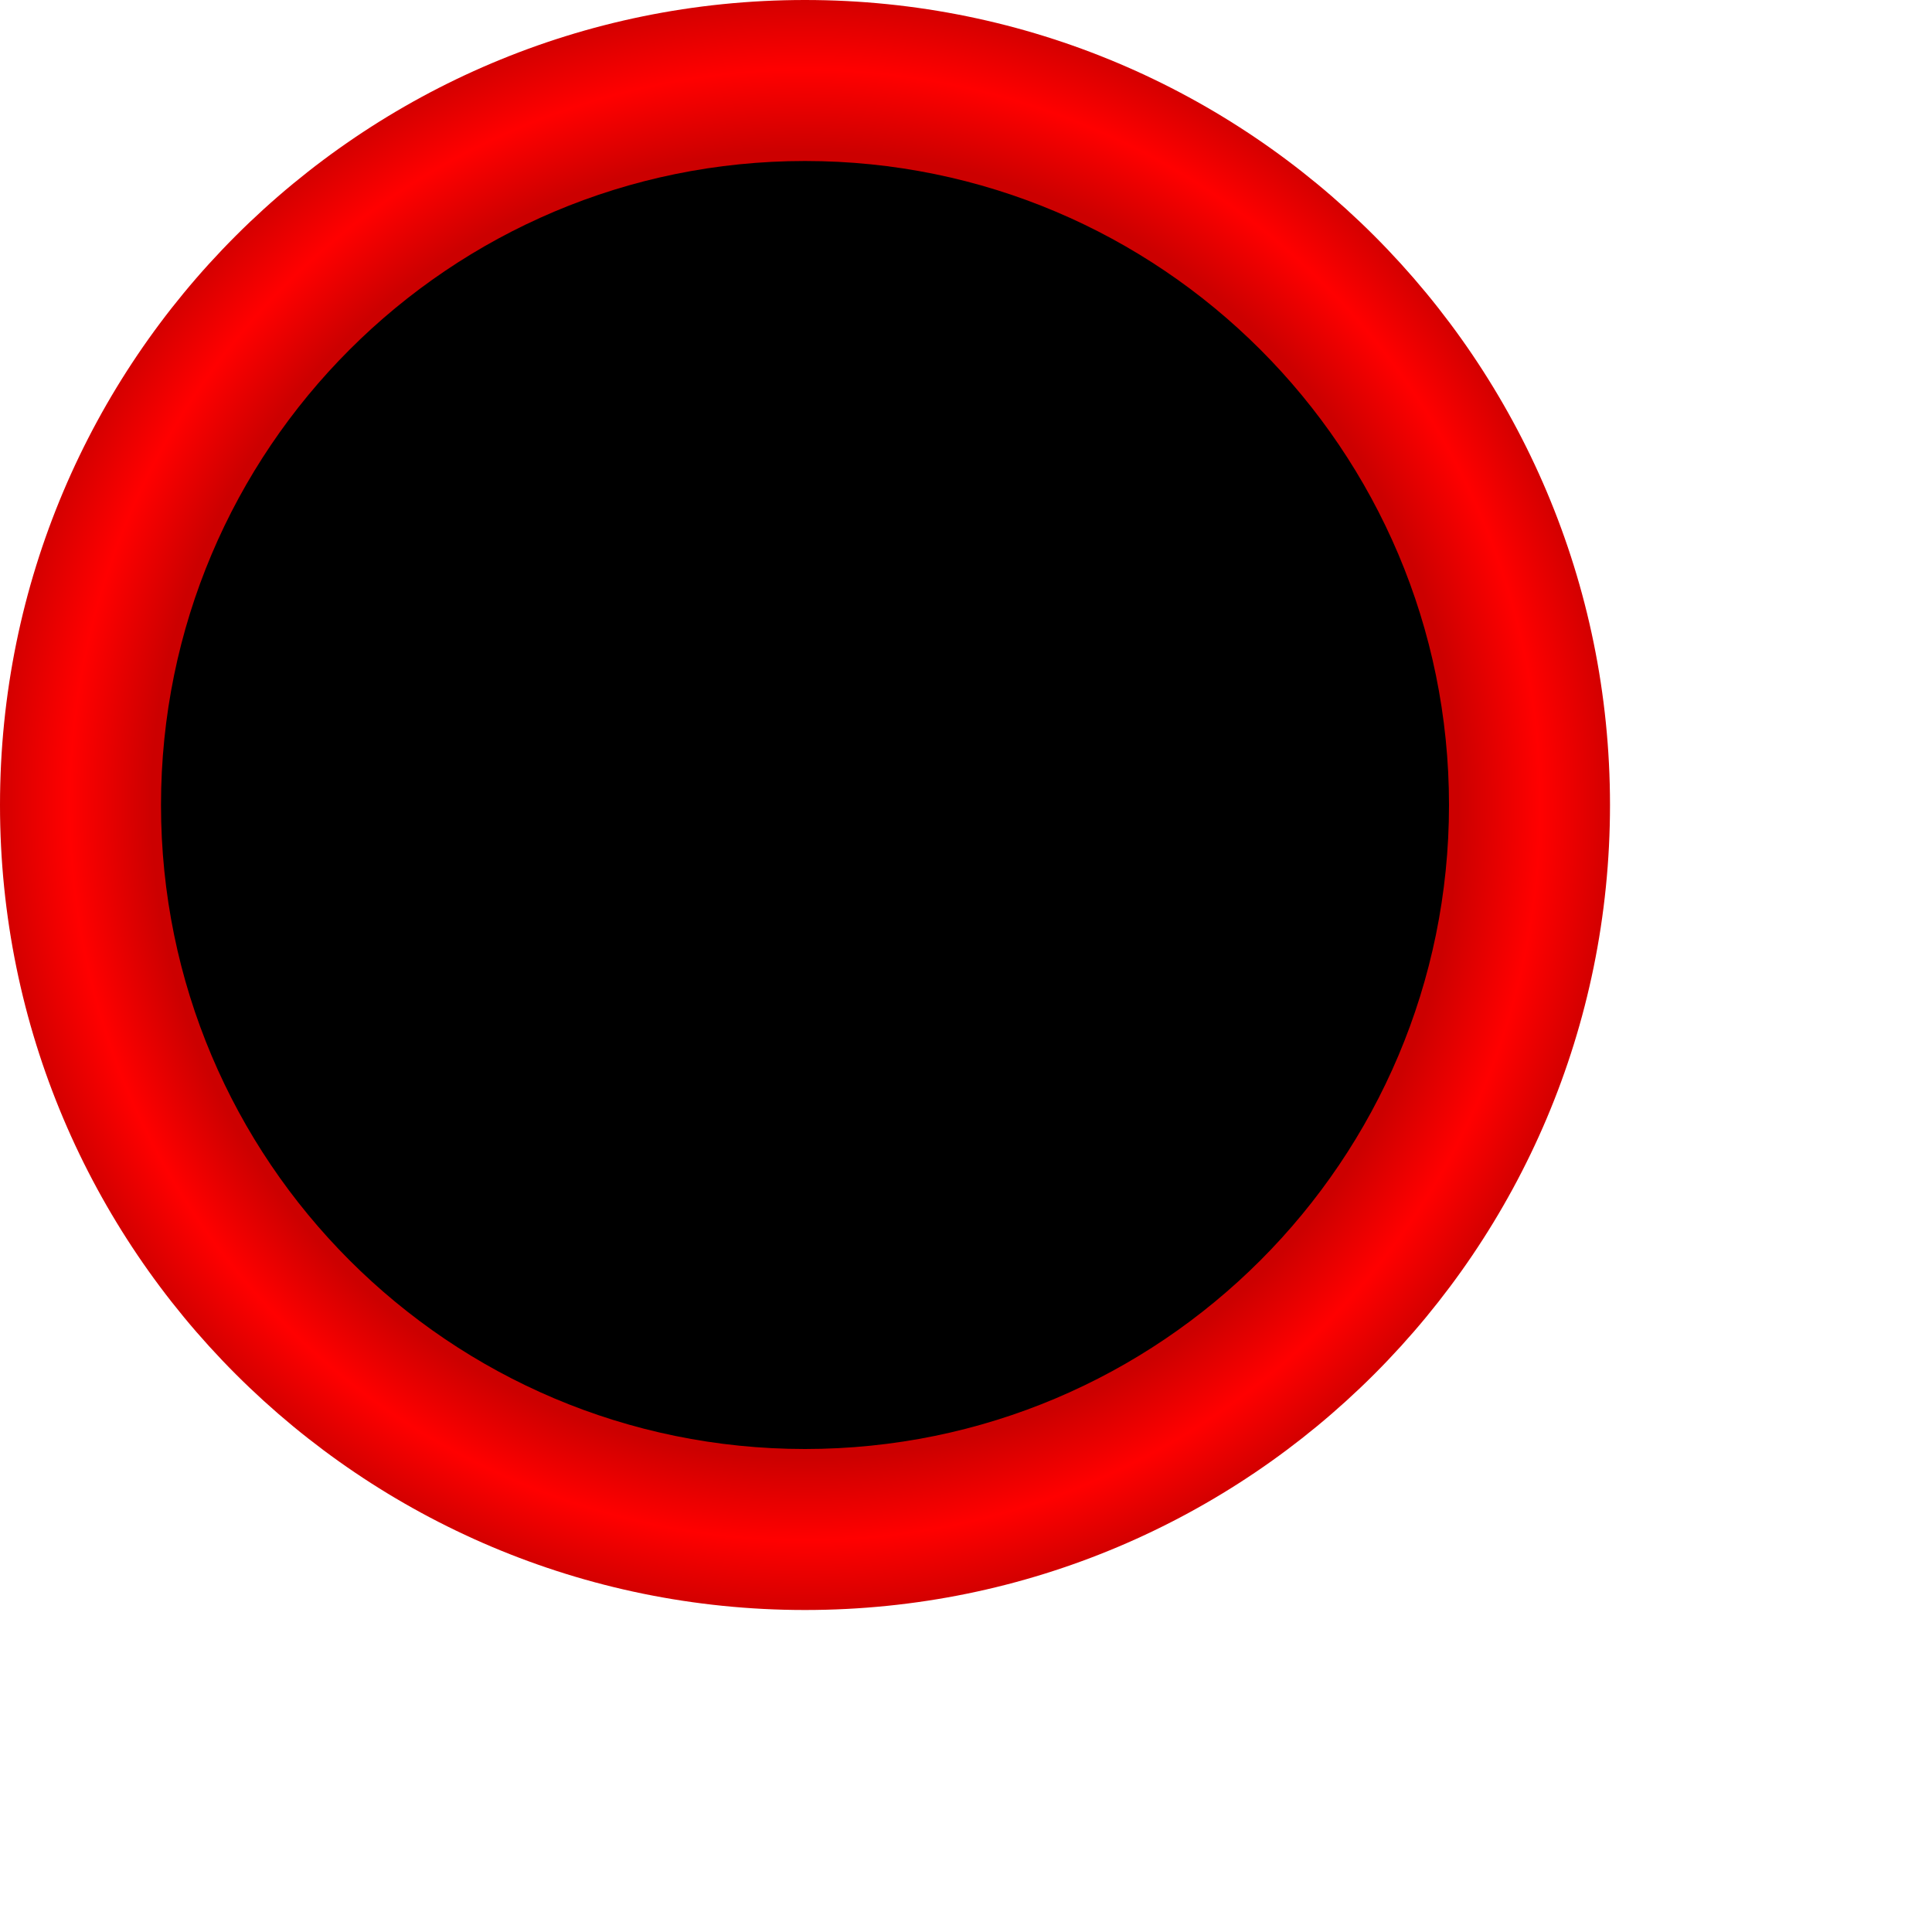
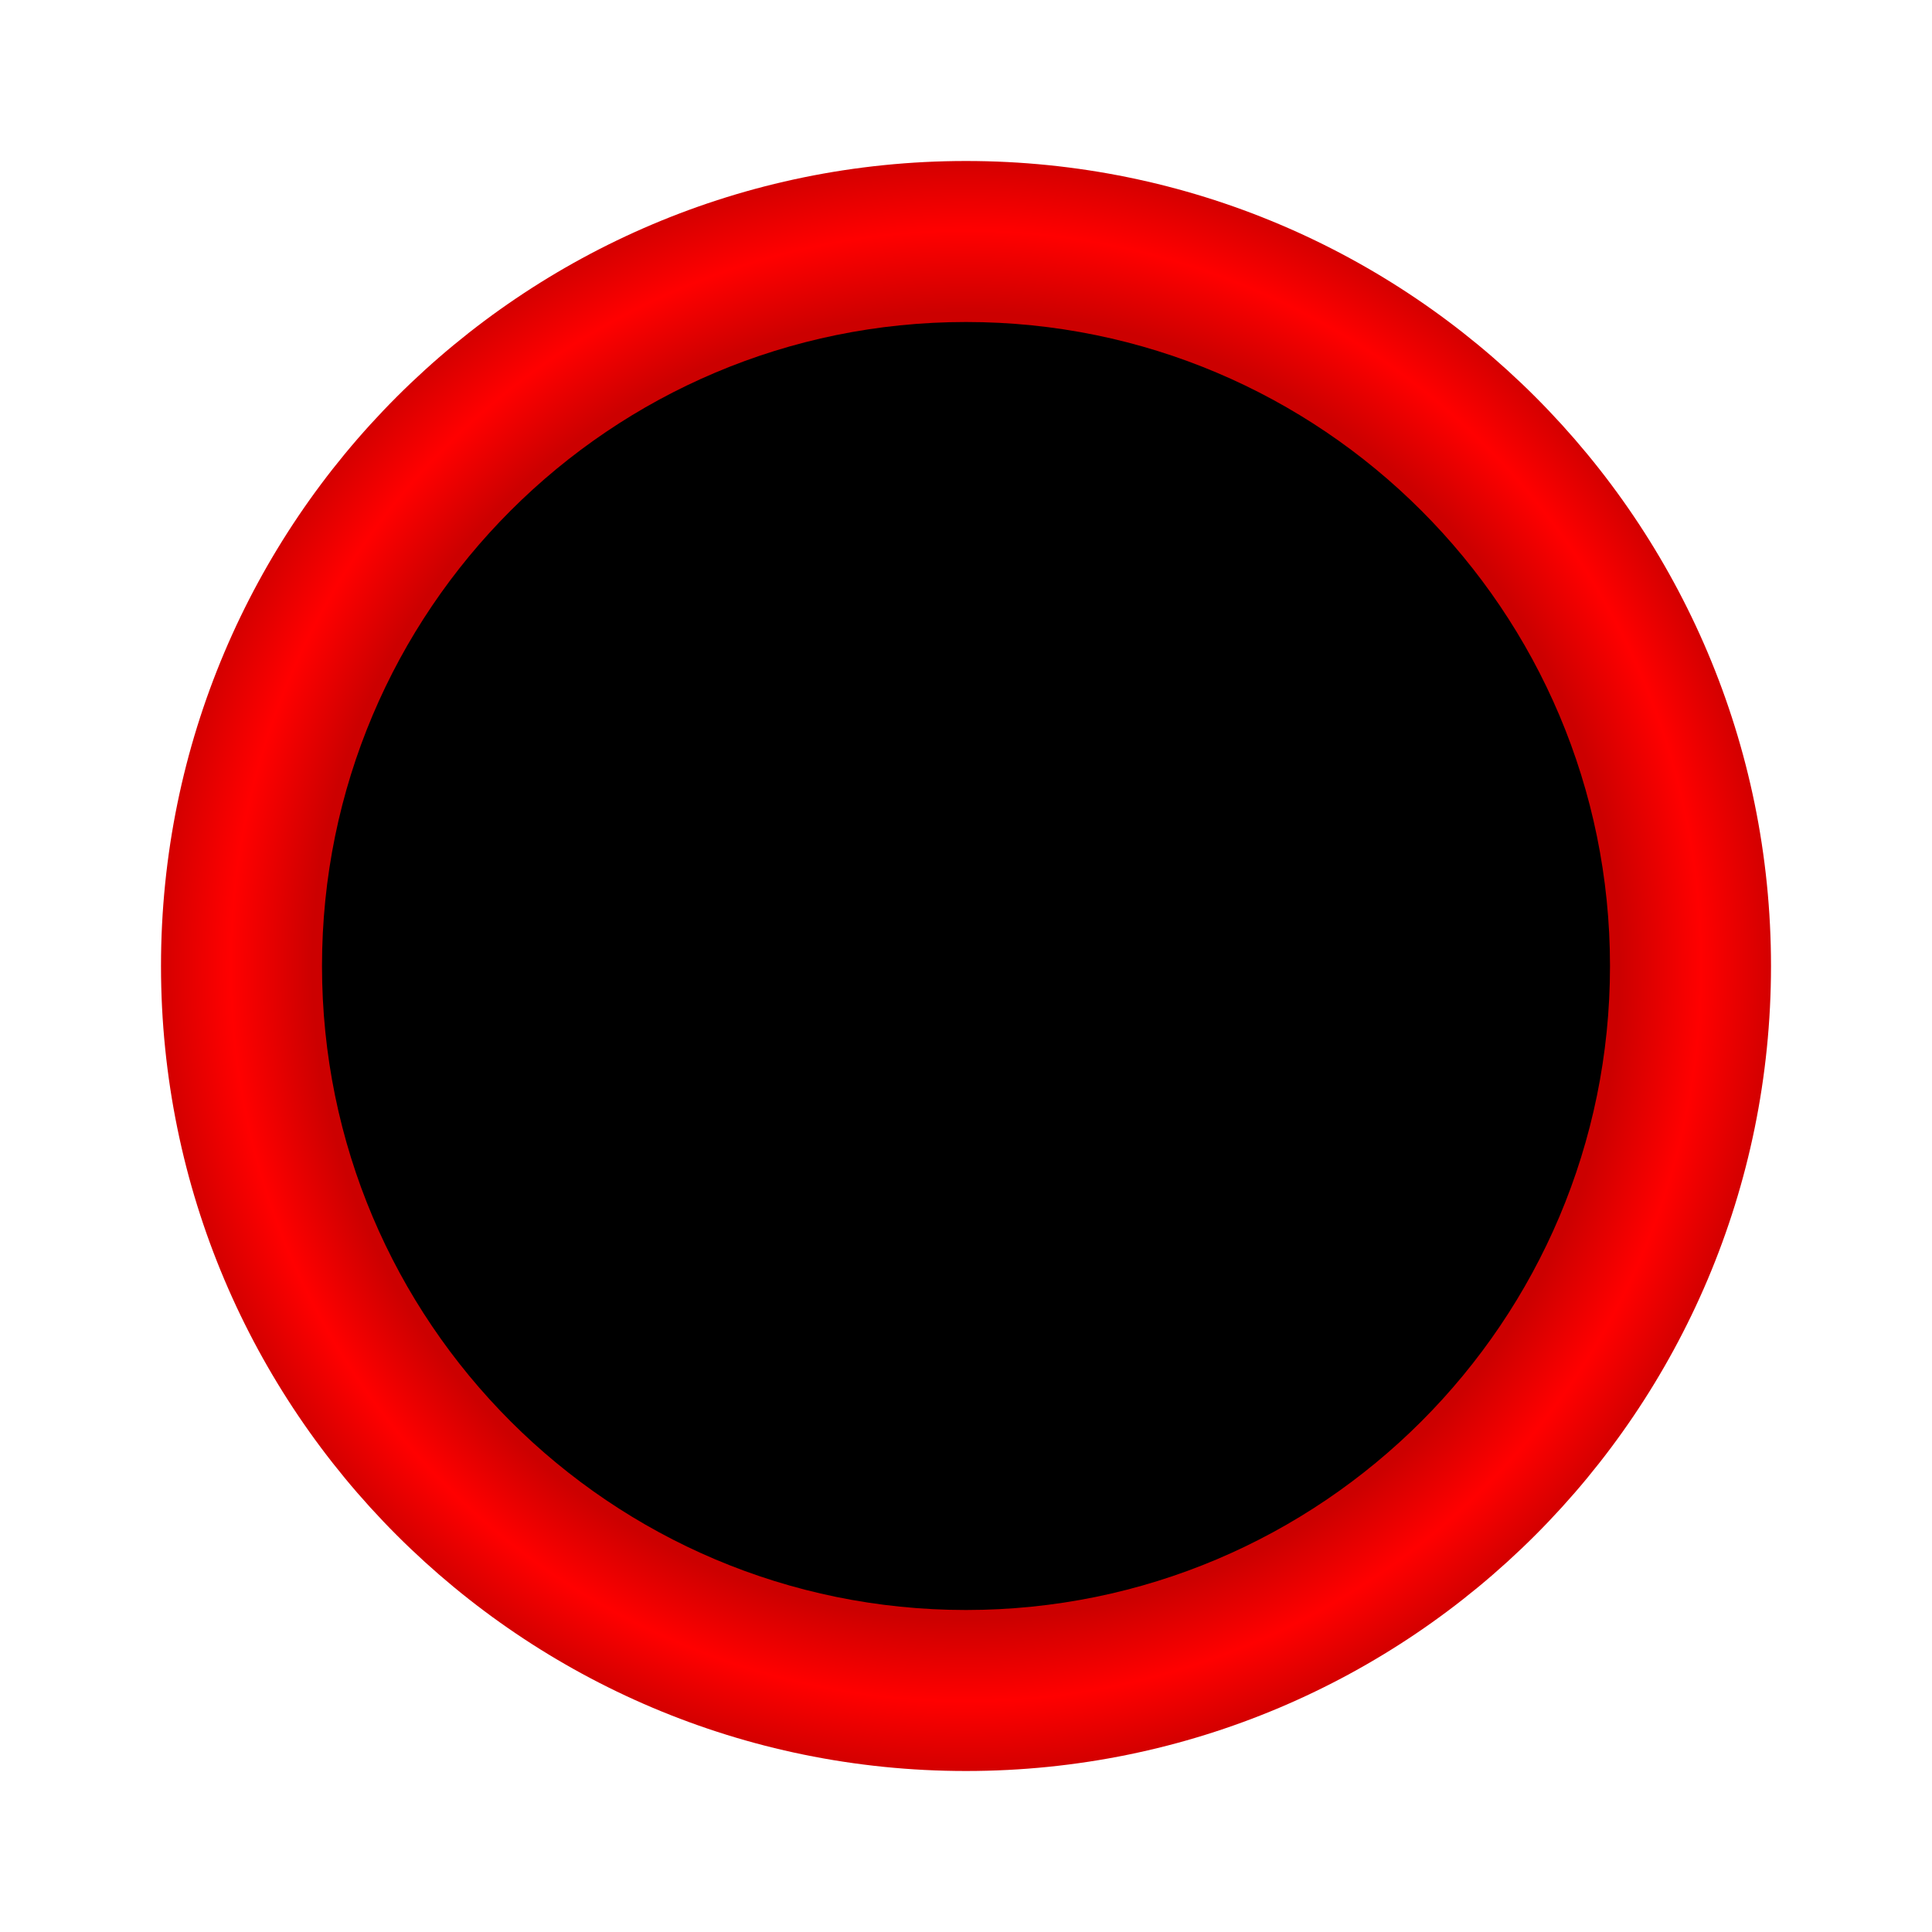
<svg xmlns="http://www.w3.org/2000/svg" viewBox="0 0 1200 1200" id="zCircularTime" style="width: 100% ; background: #000 ; margin: 0 ; padding: 0 ; font-family: 'Open Sans Condensed', sans-serif" version="1.1">
  <defs>
    <link href="https://fonts.googleapis.com/css?family=Open+Sans+Condensed:300" rel="stylesheet" />
    <radialGradient id="aRed" cx="0.50" cy="0.50" r="0.50" fx="0.50" fy="0.50">
      <stop offset="0.80" stop-color="#c00" />
      <stop offset="0.90" stop-color="#f00" />
      <stop offset="1.00" stop-color="#c00" />
    </radialGradient>
    <radialGradient id="dRed" gradientUnits="userSpaceOnUse" cx="500" cy="500" r="500" fx="500" fy="500">
      <stop offset="80%" stop-color="#a00" />
      <stop offset="90%" stop-color="#e00" />
      <stop offset="100%" stop-color="#a00" />
    </radialGradient>
  </defs>
-   <circle cx="500" cy="500" r="500" fill="url(#aRed)" />
-   <circle cx="500" cy="500" r="400" fill="#000" />
+   <circle cx="600" cy="600" r="500" fill="url(#aRed)" />
+   <circle cx="600" cy="600" r="400" fill="#000" />
</svg>
